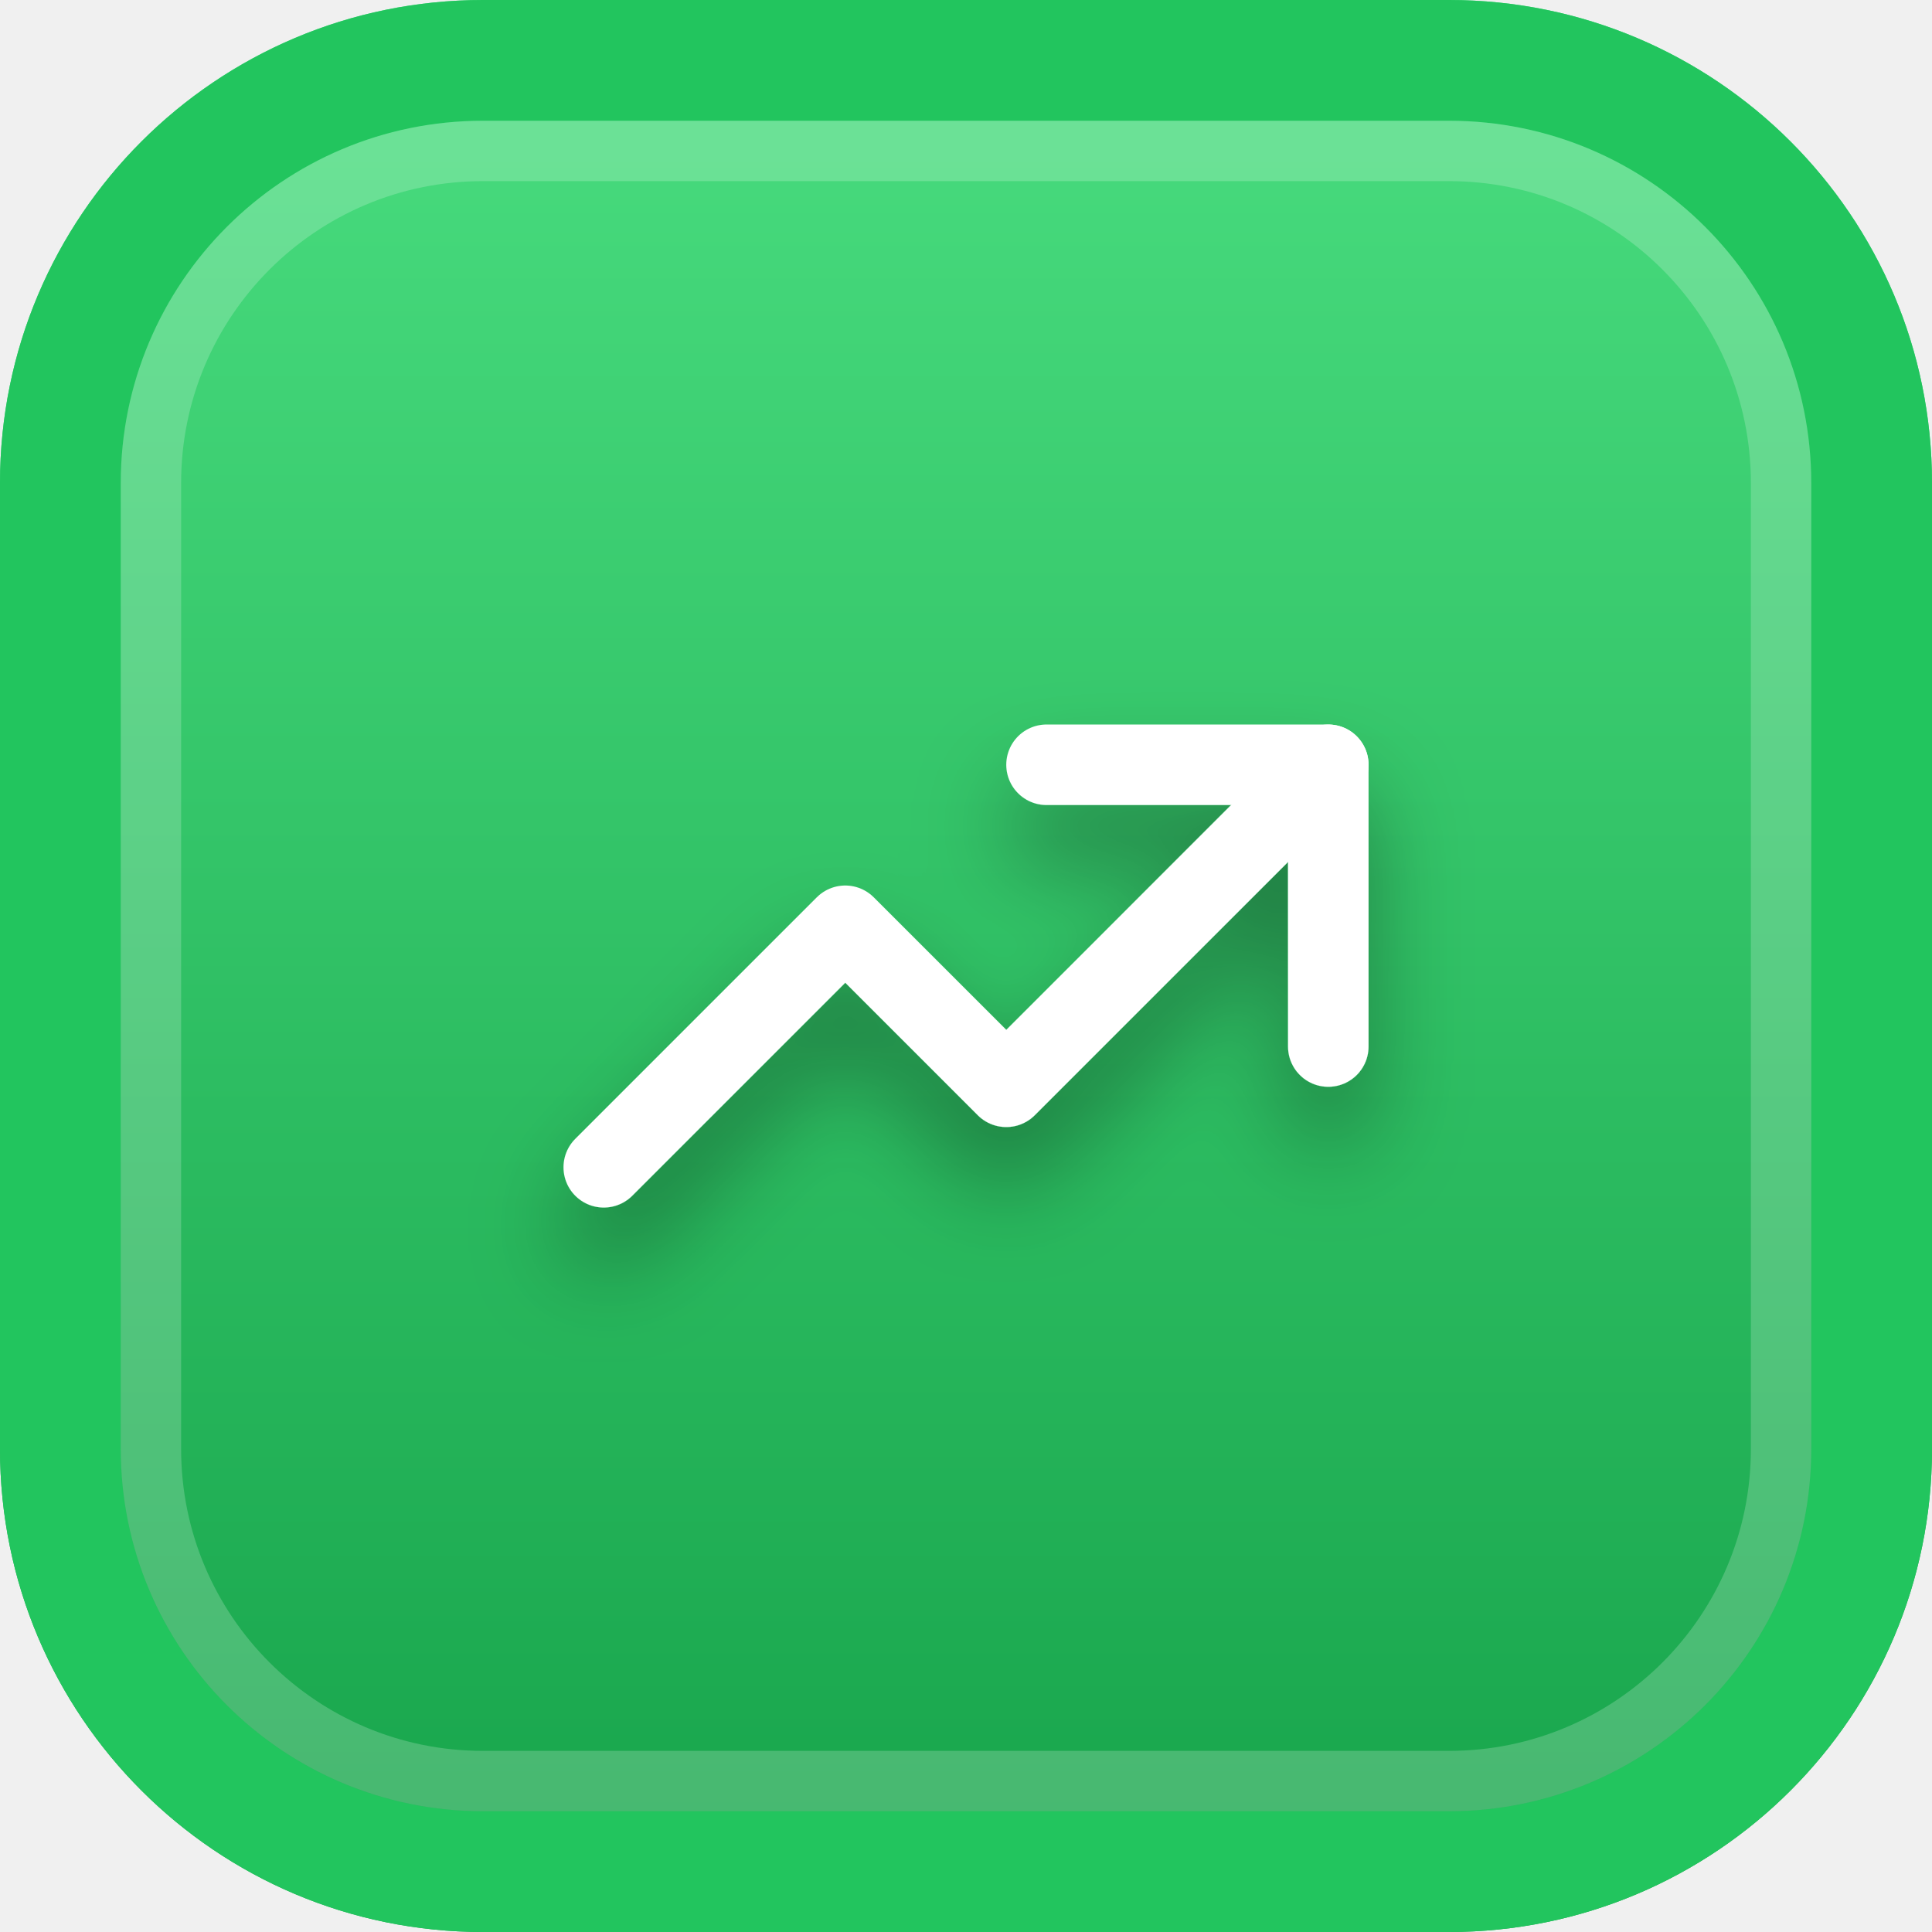
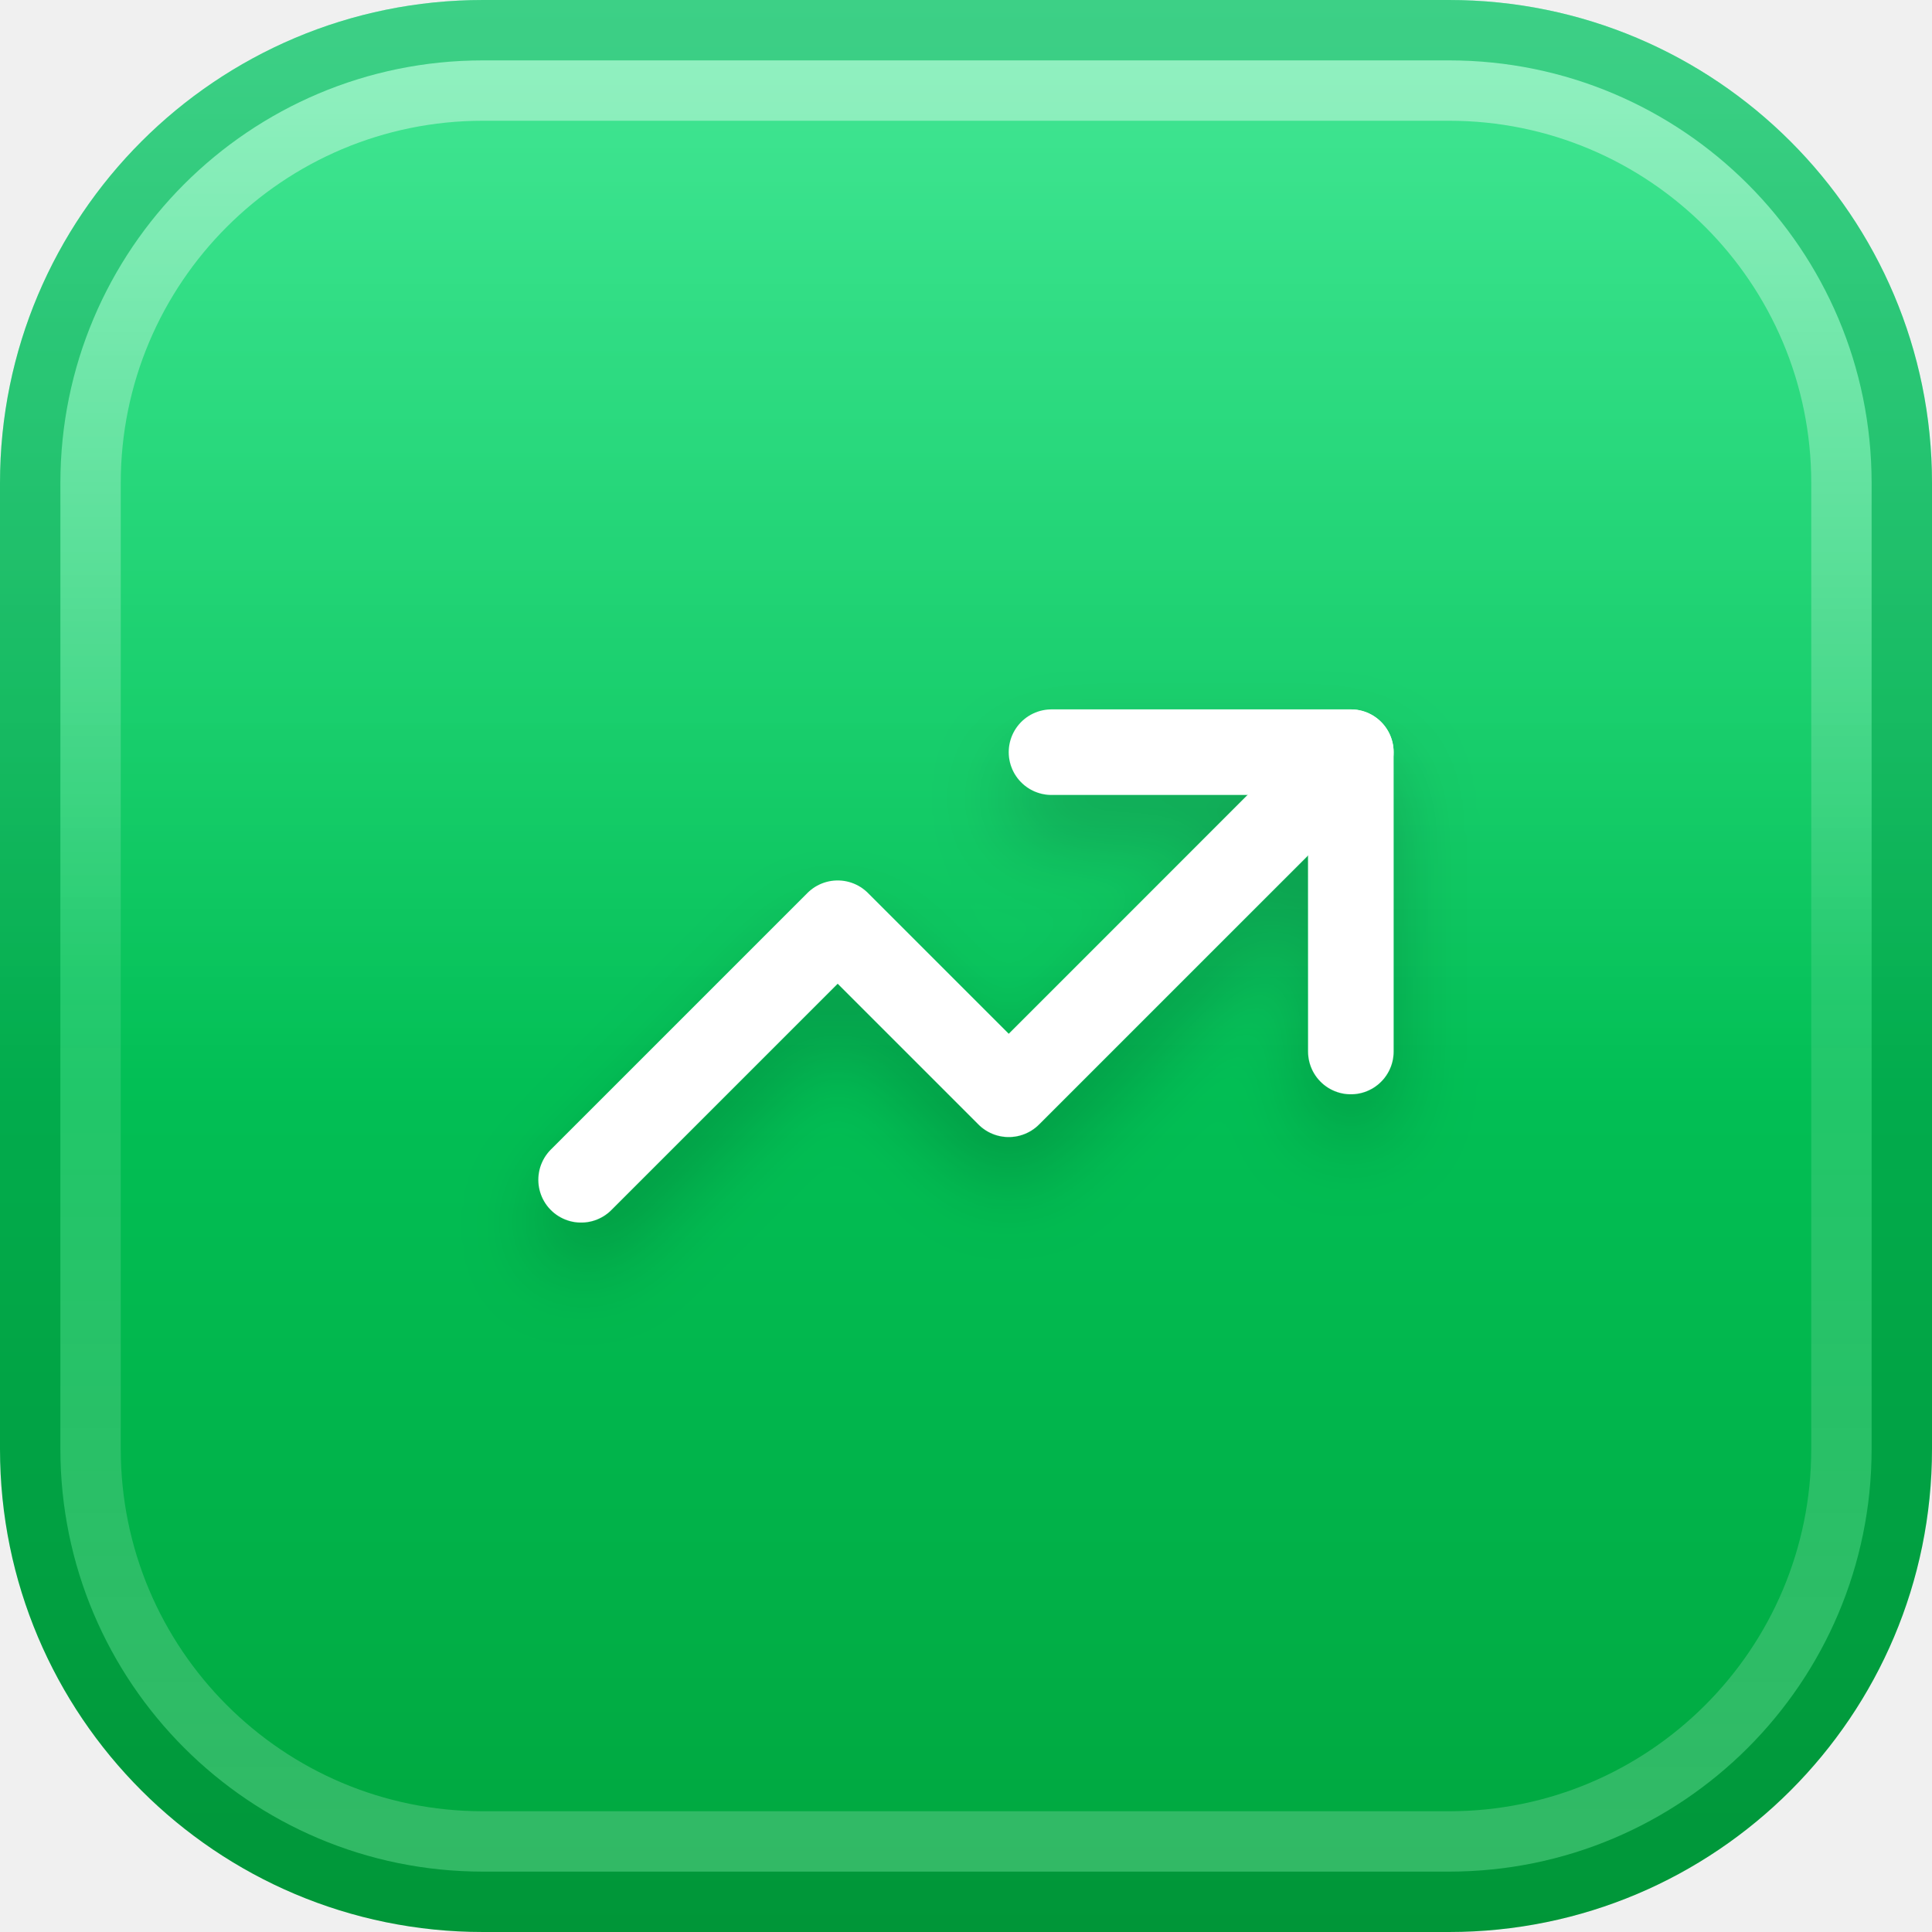
<svg xmlns="http://www.w3.org/2000/svg" width="32" height="32" viewBox="0 0 32 32" fill="none" aria-hidden="true">
  <defs>
-     <linearGradient id="glz-trending-up-green-g" x1="16" y1="0" x2="16" y2="32" gradientUnits="userSpaceOnUse">
-       <stop stop-color="#4ade80" />
-       <stop offset="1" stop-color="#16a34a" />
+     <linearGradient id="glz-trending-up-1fwp1v-f" x1="16" y1="0" x2="16" y2="32" gradientUnits="userSpaceOnUse">
+       <stop stop-color="#05df72" />
+       <stop offset="1" stop-color="#00a63e" />
    </linearGradient>
-     <filter id="glz-trending-up-green-s" x="-50%" y="-50%" width="200%" height="200%" color-interpolation-filters="sRGB">
-       <feDropShadow dx="0" dy="1" stdDeviation="0.8" flood-color="#000" flood-opacity="0.35" />
+     <linearGradient id="glz-trending-up-1fwp1v-g" x1="16" y1="0" x2="16" y2="18" gradientUnits="userSpaceOnUse">
+       <stop stop-color="#fff" stop-opacity="0.252" />
+       <stop offset="1" stop-color="#fff" stop-opacity="0" />
+     </linearGradient>
+     <linearGradient id="glz-trending-up-1fwp1v-r" x1="16" y1="1" x2="16" y2="31" gradientUnits="userSpaceOnUse">
+       <stop stop-color="#fff" stop-opacity="0.420" />
+       <stop offset="0.5" stop-color="#fff" stop-opacity="0.112" />
+       <stop offset="1" stop-color="#fff" stop-opacity="0.196" />
+     </linearGradient>
+     <filter id="glz-trending-up-1fwp1v-s" x="-50%" y="-50%" width="200%" height="200%" color-interpolation-filters="sRGB">
+       <feDropShadow dx="0" dy="0.76" stdDeviation="0.68" flood-color="#000" flood-opacity="0.192" />
    </filter>
  </defs>
-   <rect width="32" height="32" rx="8" fill="url(#glz-trending-up-green-g)" />
-   <rect x="1" y="1" width="30" height="30" rx="7" stroke="#22c55e" stroke-width="2" />
-   <rect x="2.5" y="2.5" width="27" height="27" rx="5.5" stroke="#fff" stroke-opacity="0.2" />
-   <g filter="url(#glz-trending-up-green-s)">
-     <g transform="translate(8 8) scale(0.6667)" fill="none" stroke="#fff" stroke-width="2" stroke-linecap="round" stroke-linejoin="round">
+   <rect width="32" height="32" rx="8" fill="url(#glz-trending-up-1fwp1v-f)" />
+   <rect width="32" height="32" rx="8" fill="url(#glz-trending-up-1fwp1v-g)" />
+   <rect x="1.5" y="1.5" width="29" height="29" rx="6.5" stroke="url(#glz-trending-up-1fwp1v-r)" />
+   <rect x="0.5" y="0.5" width="31" height="31" rx="7.5" stroke="#000" stroke-opacity="0.1" />
+   <g filter="url(#glz-trending-up-1fwp1v-s)">
+     <g transform="translate(7.5 7.5) scale(0.7083)" fill="none" stroke="#fff" stroke-width="2" stroke-linecap="round" stroke-linejoin="round">
      <path d="M3 17l6 -6l4 4l8 -8" />
      <path d="M14 7l7 0l0 7" />
    </g>
  </g>
</svg>
